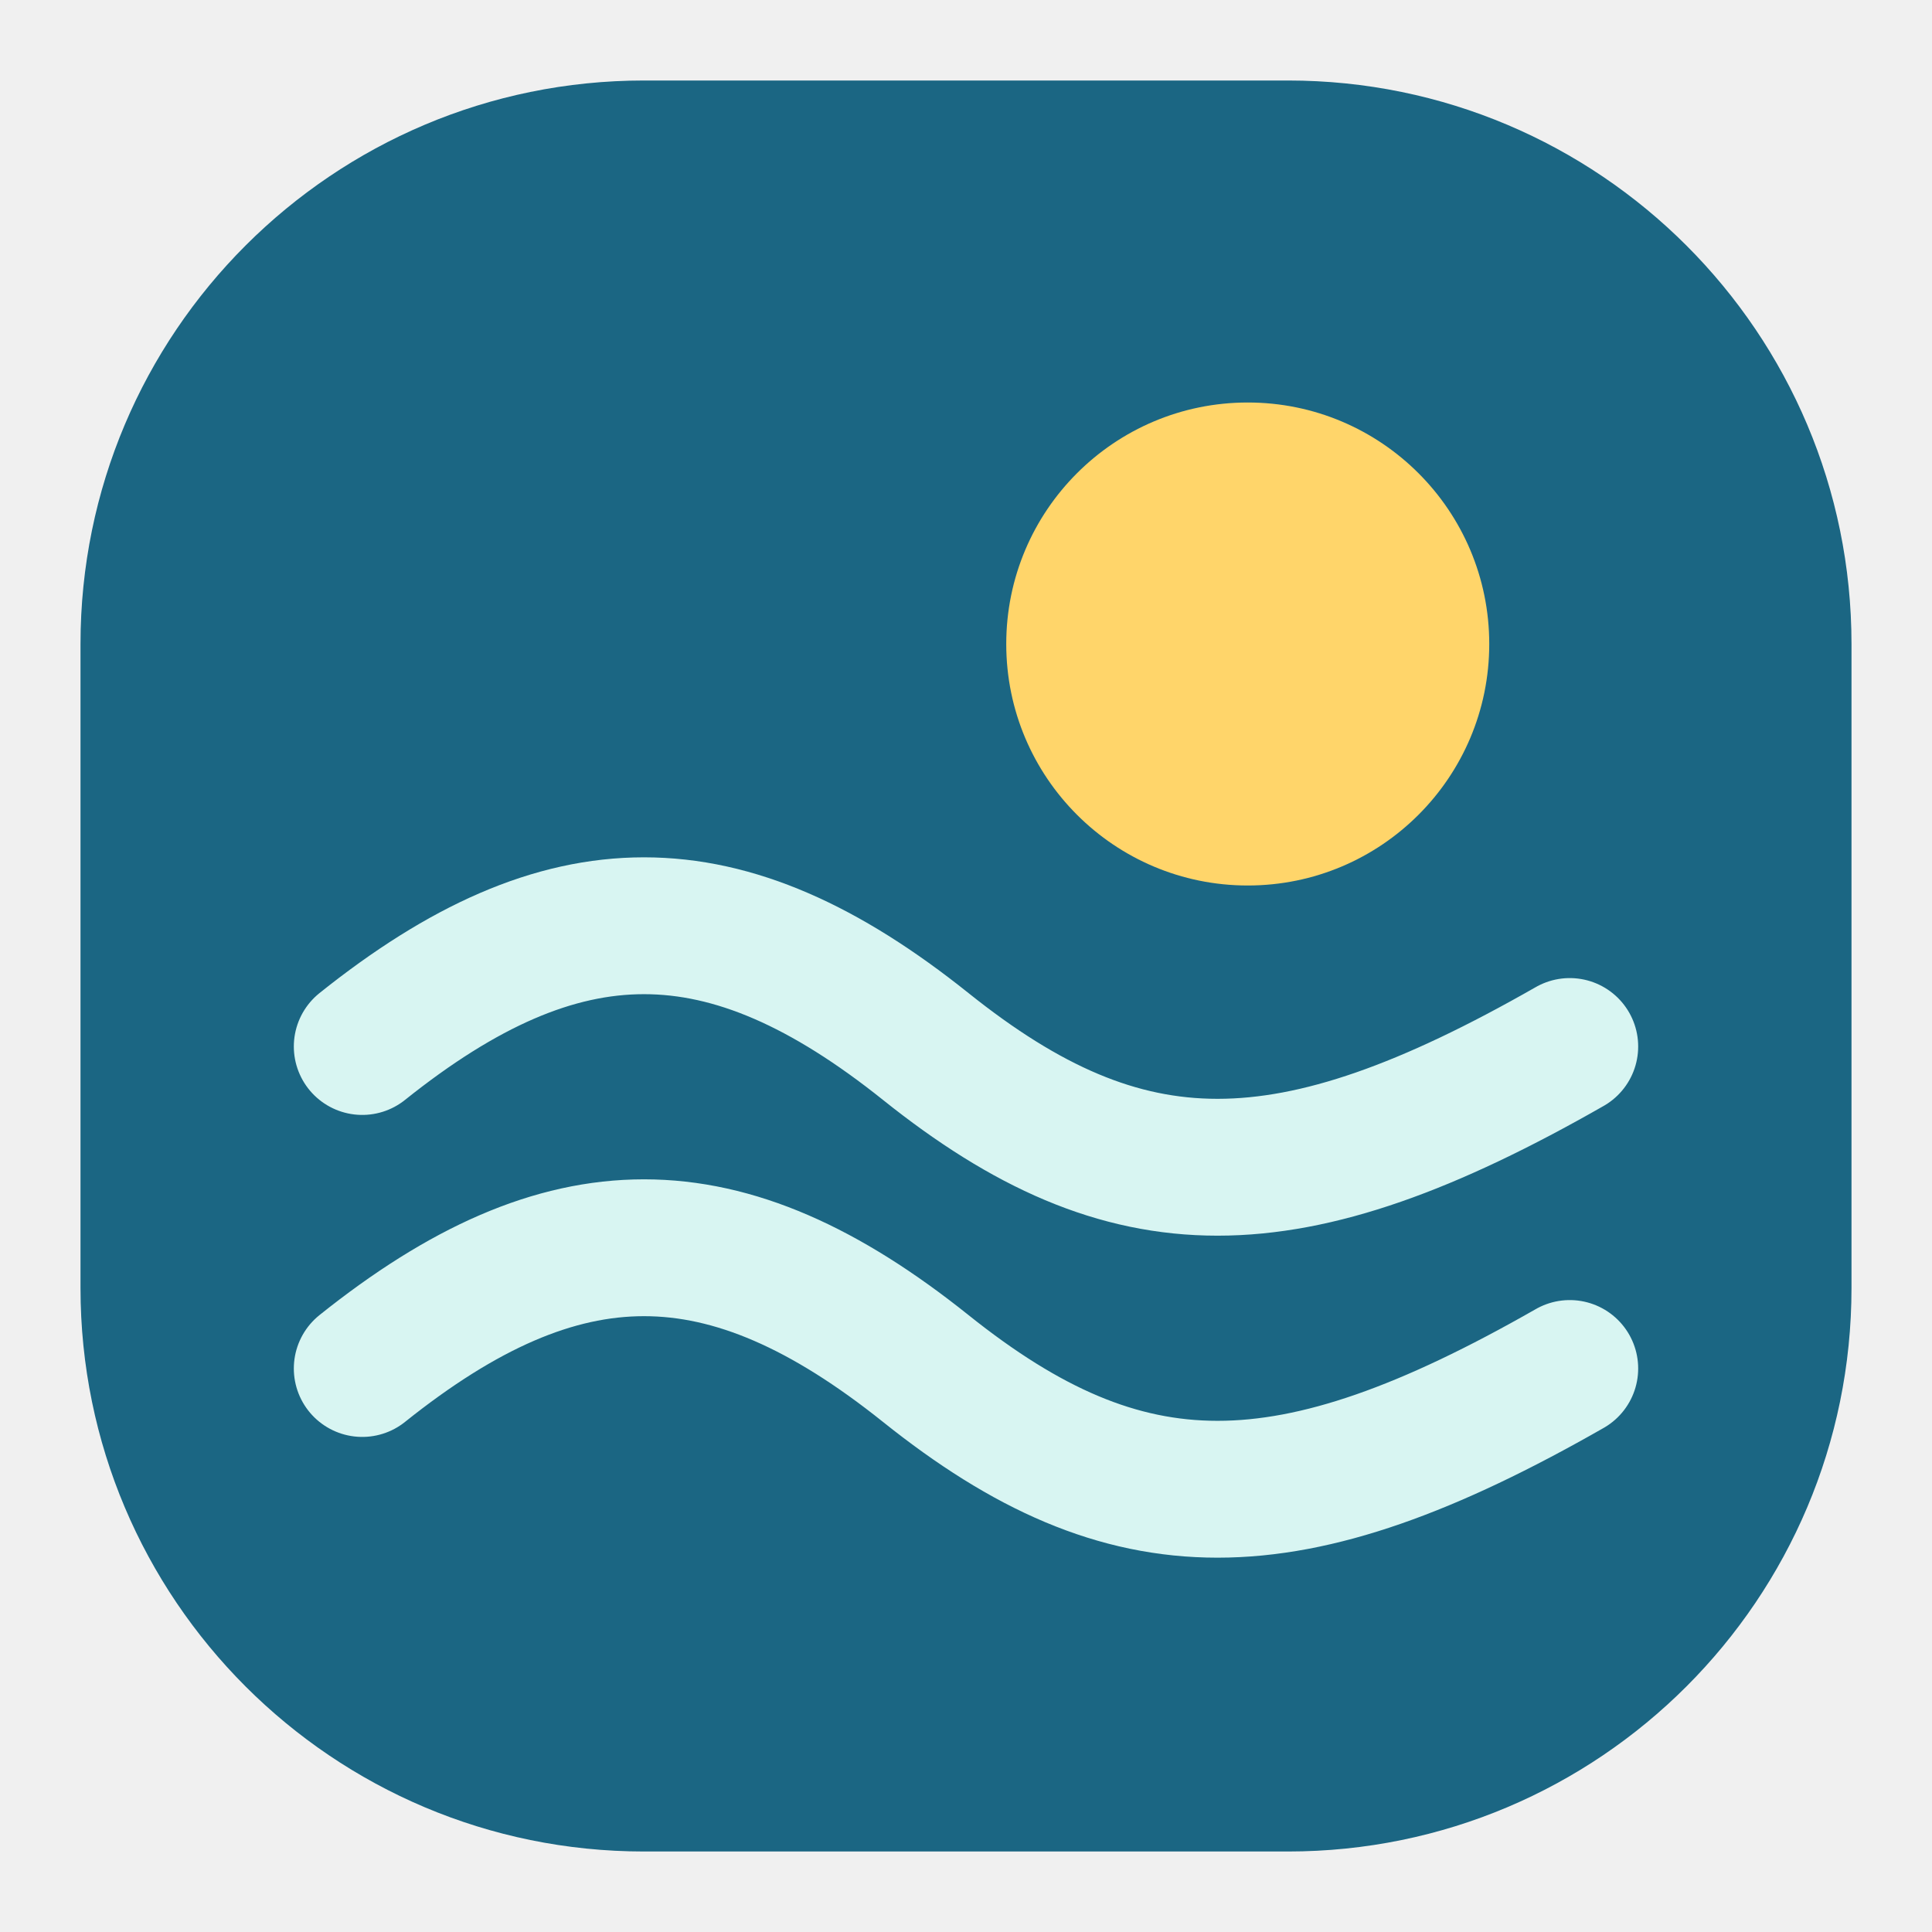
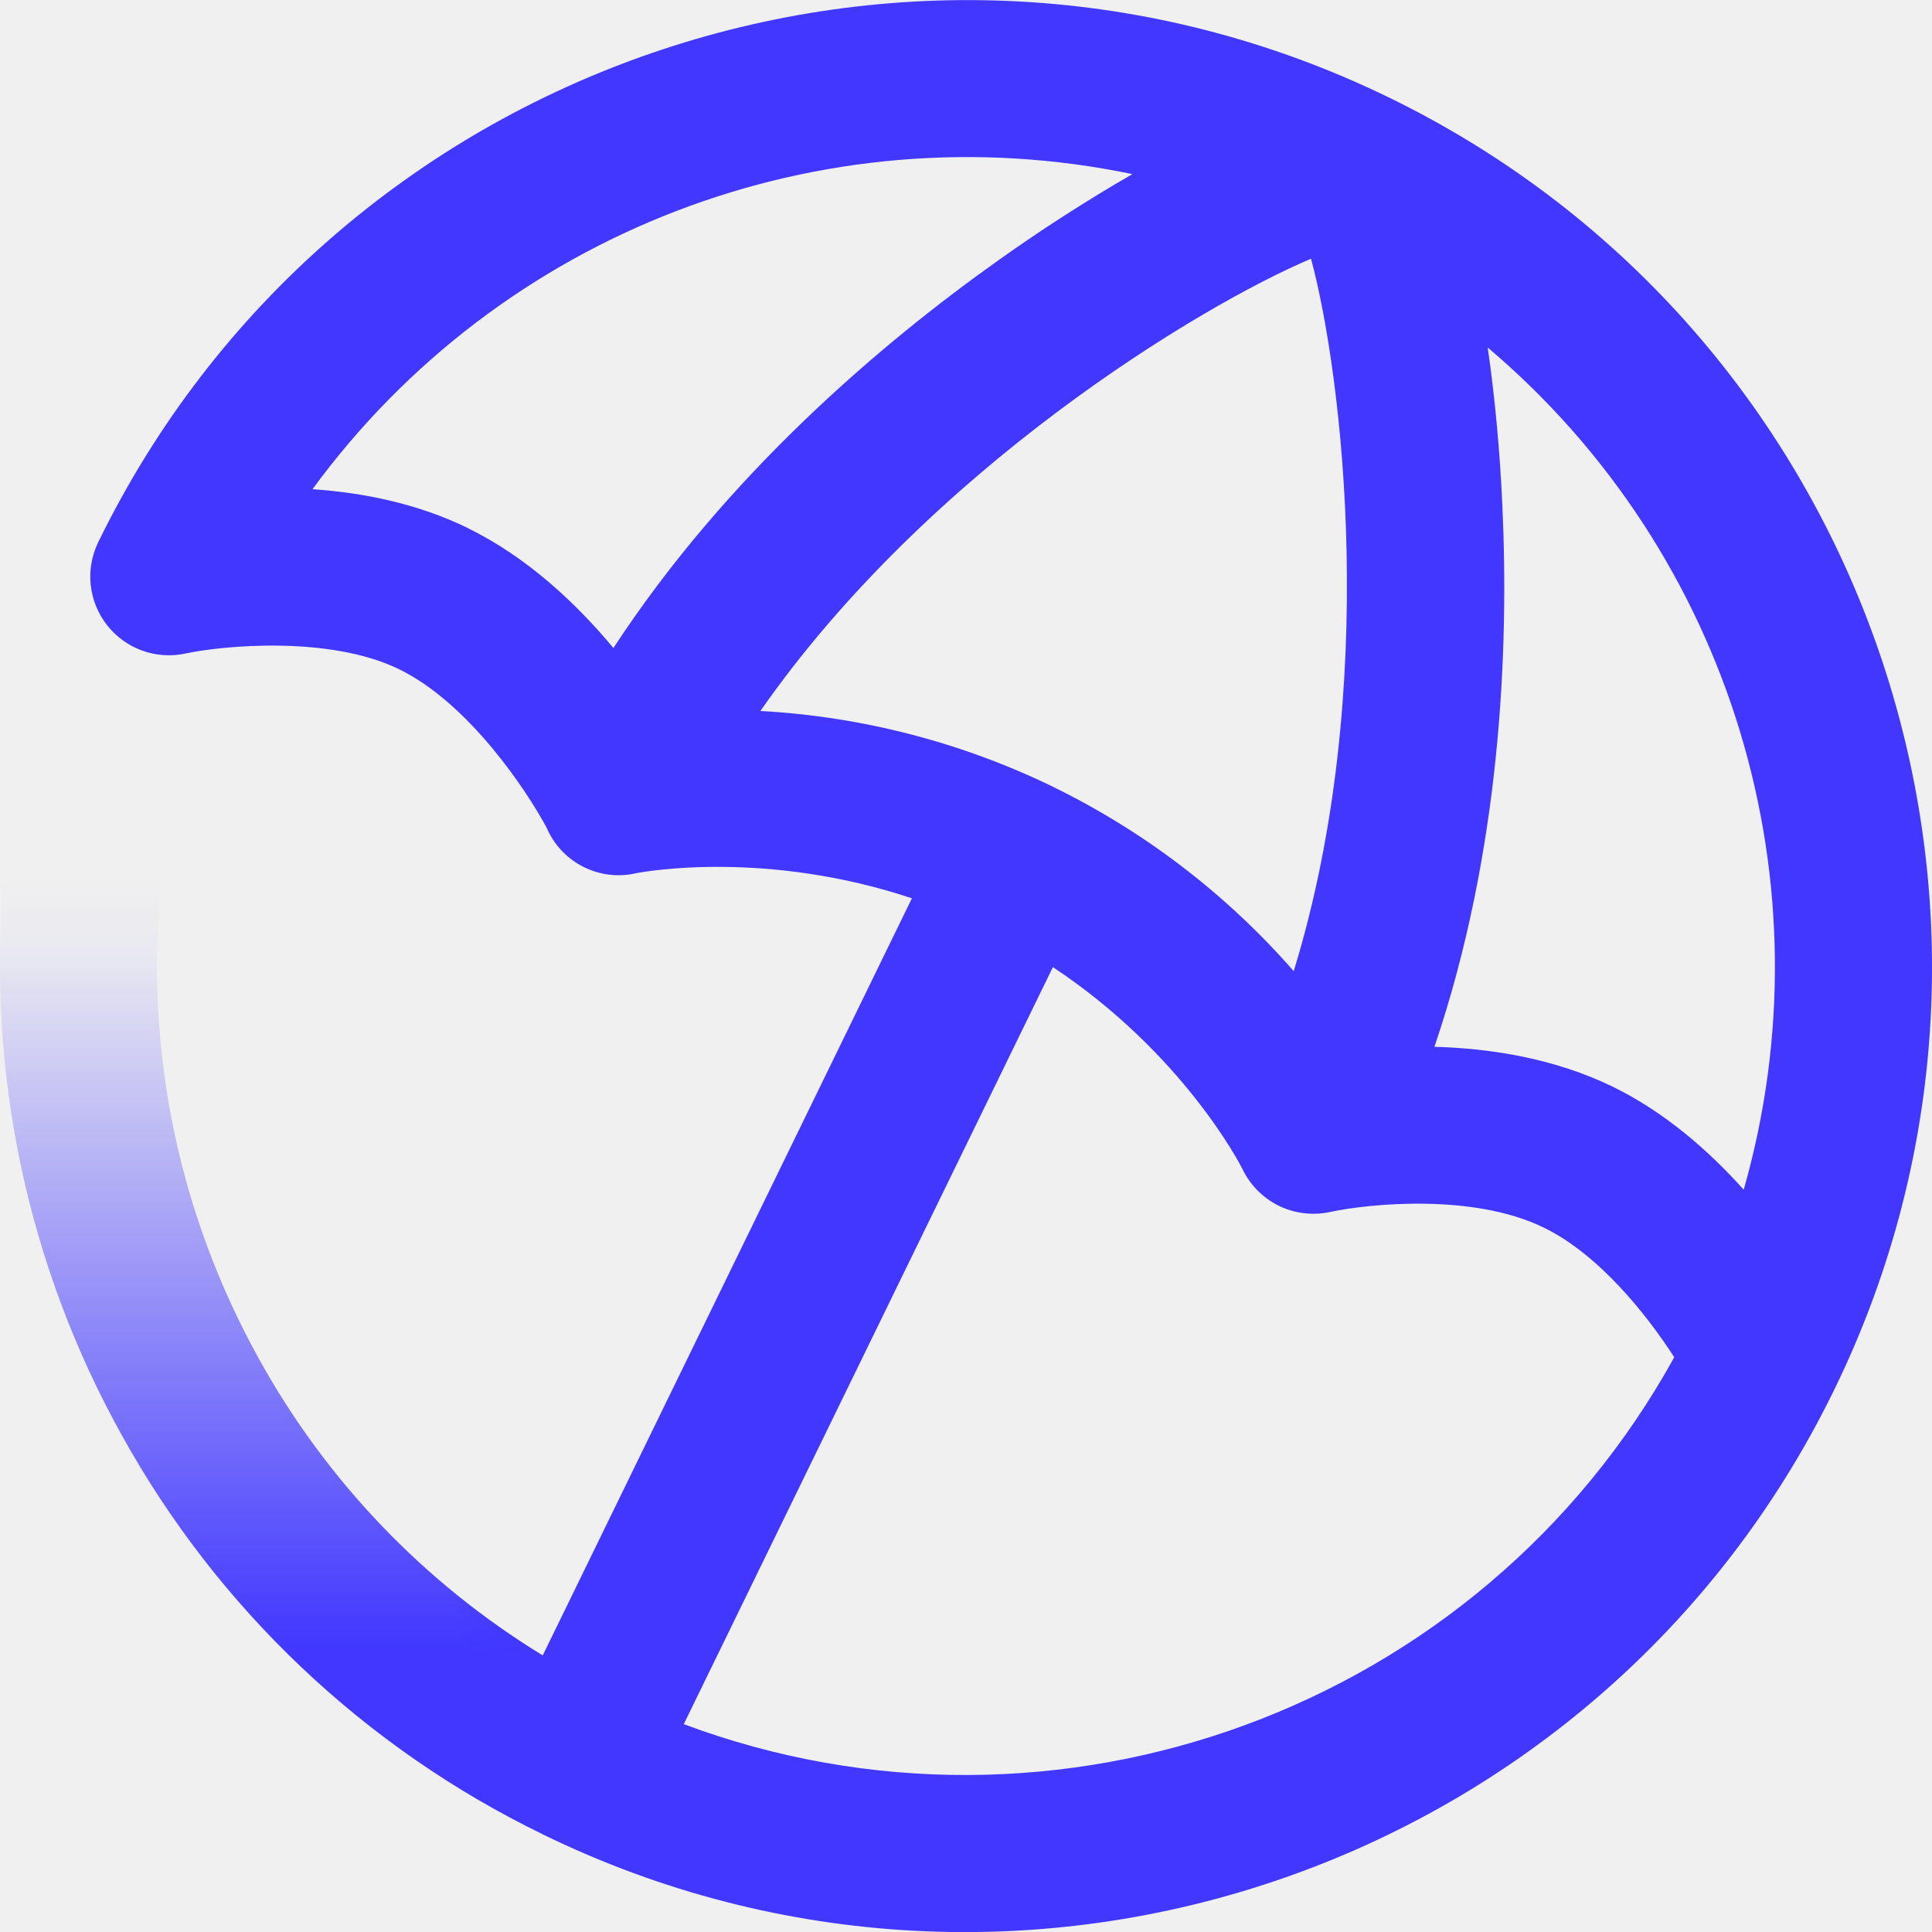
- <svg xmlns="http://www.w3.org/2000/svg" width="24" height="24" viewBox="0 0 24 24" aria-hidden="true" focusable="false">
-   <rect x="1" y="1" width="22" height="22" rx="7" fill="#1B6683" />
-   <circle cx="15.5" cy="8" r="3" fill="#FFD56A" />
-   <path d="M4.5 13c2.5-2 4.5-2 7 0s4.5 2 8 0M4.5 17c2.5-2 4.5-2 7 0s4.5 2 8 0" fill="none" stroke="#D8F5F2" stroke-width="1.7" stroke-linecap="round" />
+ <svg xmlns="http://www.w3.org/2000/svg" width="24" height="24" viewBox="0 0 24 24">
+   <g transform="translate(0 0) scale(1)">
+     <g clip-path="url(#lobe-icons-poolside-0-_R_0_)">
+       <mask height="24" id="lobe-icons-poolside-4-_R_0_" maskUnits="userSpaceOnUse" style="mask-type:alpha" width="24" x="0" y="0">
+         <path d="M24 0H0v24h24V0z" fill="url(#lobe-icons-poolside-1-_R_0_)" />
+         <path d="M24 0H0v24h24V0z" fill="url(#lobe-icons-poolside-2-_R_0_)" />
+         <path d="M24 0H0v24h24V0z" fill="url(#lobe-icons-poolside-3-_R_0_)" />
+       </mask>
+       <g mask="url(#lobe-icons-poolside-4-_R_0_)">
+         <path d="M6.742 22.786a11.93 11.93 0 01-5.232-4.963 11.98 11.98 0 01-1.463-6.886.975.975 0 011.943.173c-.178 2.005.246 4 1.226 5.769a9.968 9.968 0 003.526 3.685l4.586-9.405c-1.795-.598-3.29-.338-3.425-.312l-.058.012a.972.972 0 01-1.054-.576c-.24-.448-.96-1.544-1.834-1.97-.873-.426-2.218-.289-2.651-.195a.977.977 0 01-1.087-1.38C4.117.792 11.315-1.686 17.262 1.215c5.946 2.9 8.422 10.093 5.529 16.038l-.01.02c-2.903 5.94-10.095 8.414-16.039 5.514zm6.338-10.773l-4.586 9.405c4.629 1.73 9.896-.192 12.304-4.558-.338-.524-.932-1.275-1.62-1.61-.888-.434-2.19-.292-2.637-.198a.989.989 0 01-.616-.055.984.984 0 01-.49-.473c-.028-.058-.739-1.438-2.355-2.51zM5.81 6.56c.747.365 1.356.944 1.81 1.49 1.406-2.15 3.314-3.774 4.787-4.82a20.81 20.81 0 011.66-1.067A10.078 10.078 0 003.882 6.077c.617.042 1.297.174 1.929.482zm12.671-2.243c.09.624.152 1.294.182 1.965.083 1.801-.021 4.296-.844 6.722.686.018 1.484.14 2.214.495.652.318 1.198.8 1.628 1.28a10.082 10.082 0 00-3.18-10.462zm-5.394 5.46a9.522 9.522 0 012.984 2.287c1.075-3.493.606-7.402.215-8.85-1.381.584-4.75 2.62-6.84 5.618a9.515 9.515 0 013.64.944z" fill="#4137FF" />
+       </g>
+     </g>
+     <defs>
+       <linearGradient gradientUnits="userSpaceOnUse" id="lobe-icons-poolside-1-_R_0_" x1="6.75" x2="5.625" y1="20.55" y2="20.55">
+         <stop />
+         <stop offset="1" stop-opacity="0" />
+       </linearGradient>
+       <linearGradient gradientUnits="userSpaceOnUse" id="lobe-icons-poolside-2-_R_0_" x1="6.825" x2="7.2" y1="11.85" y2="11.137">
+         <stop stop-opacity="0" />
+         <stop offset="1" />
+       </linearGradient>
+       <linearGradient gradientUnits="userSpaceOnUse" id="lobe-icons-poolside-3-_R_0_" x1=".975" x2=".975" y1="20.512" y2="10.912">
+         <stop />
+         <stop offset=".105" stop-opacity=".9" />
+         <stop offset=".904" stop-opacity=".04" />
+         <stop offset="1" stop-opacity="0" />
+       </linearGradient>
+       <clipPath id="lobe-icons-poolside-0-_R_0_">
+         <path d="M0 0h24v24H0z" fill="#fff" />
+       </clipPath>
+     </defs>
+   </g>
</svg>
